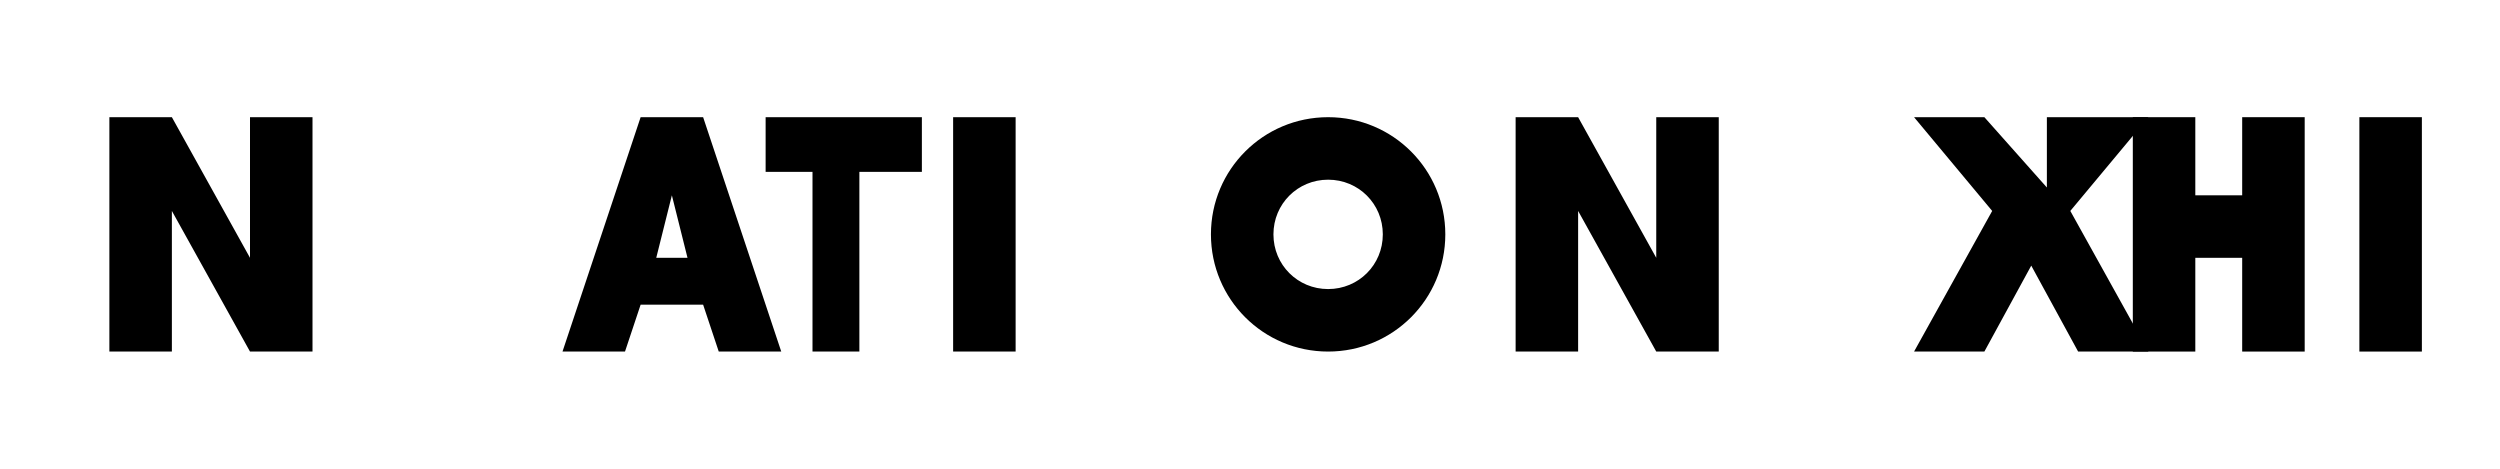
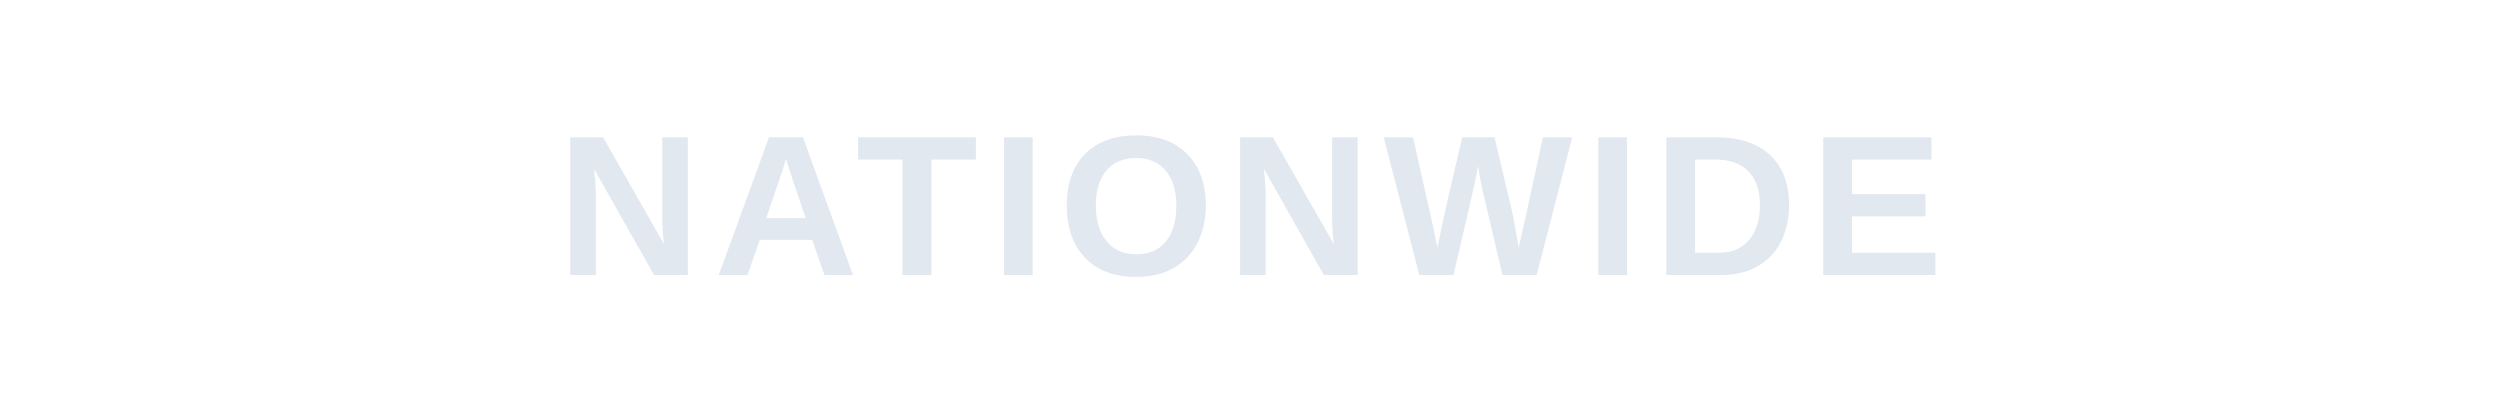
- <svg xmlns="http://www.w3.org/2000/svg" viewBox="0 0 320 60" fill="currentColor">
-   <path d="M40 15h-8v18l-10-18h-8v30h8V27l10 18h8V15zM90 15h-8l-10 30h8l2-6h8l2 6h8l-10-30zm-6 18l2-8 2 8h-4zM110 22h8v-7H98v7h6v23h6V22zM130 15h-8v30h8V15zM170 15c-8.3 0-15 6.7-15 15s6.7 15 15 15 15-6.7 15-15-6.7-15-15-15zm0 22c-3.9 0-7-3.1-7-7s3.1-7 7-7 7 3.1 7 7-3.1 7-7 7zM220 15h-8v18l-10-18h-8v30h8V27l10 18h8V15zM270 15h-8v9l-8-9h-9l10 12-10 18h9l6-11 6 11h9l-10-18 10-12h-5z" />
-   <path d="M310 15h-8v30h8V15z" />
-   <path d="M295 15h-8v10h-6V15h-8v30h8V33h6v12h8V15z" />
+ <svg xmlns="http://www.w3.org/2000/svg" viewBox="0 0 200 32" fill="#e2e8f0">
+   <text x="100" y="22" text-anchor="middle" font-family="Arial, Helvetica, sans-serif" font-size="16" font-weight="600" letter-spacing="1">NATIONWIDE</text>
</svg>
